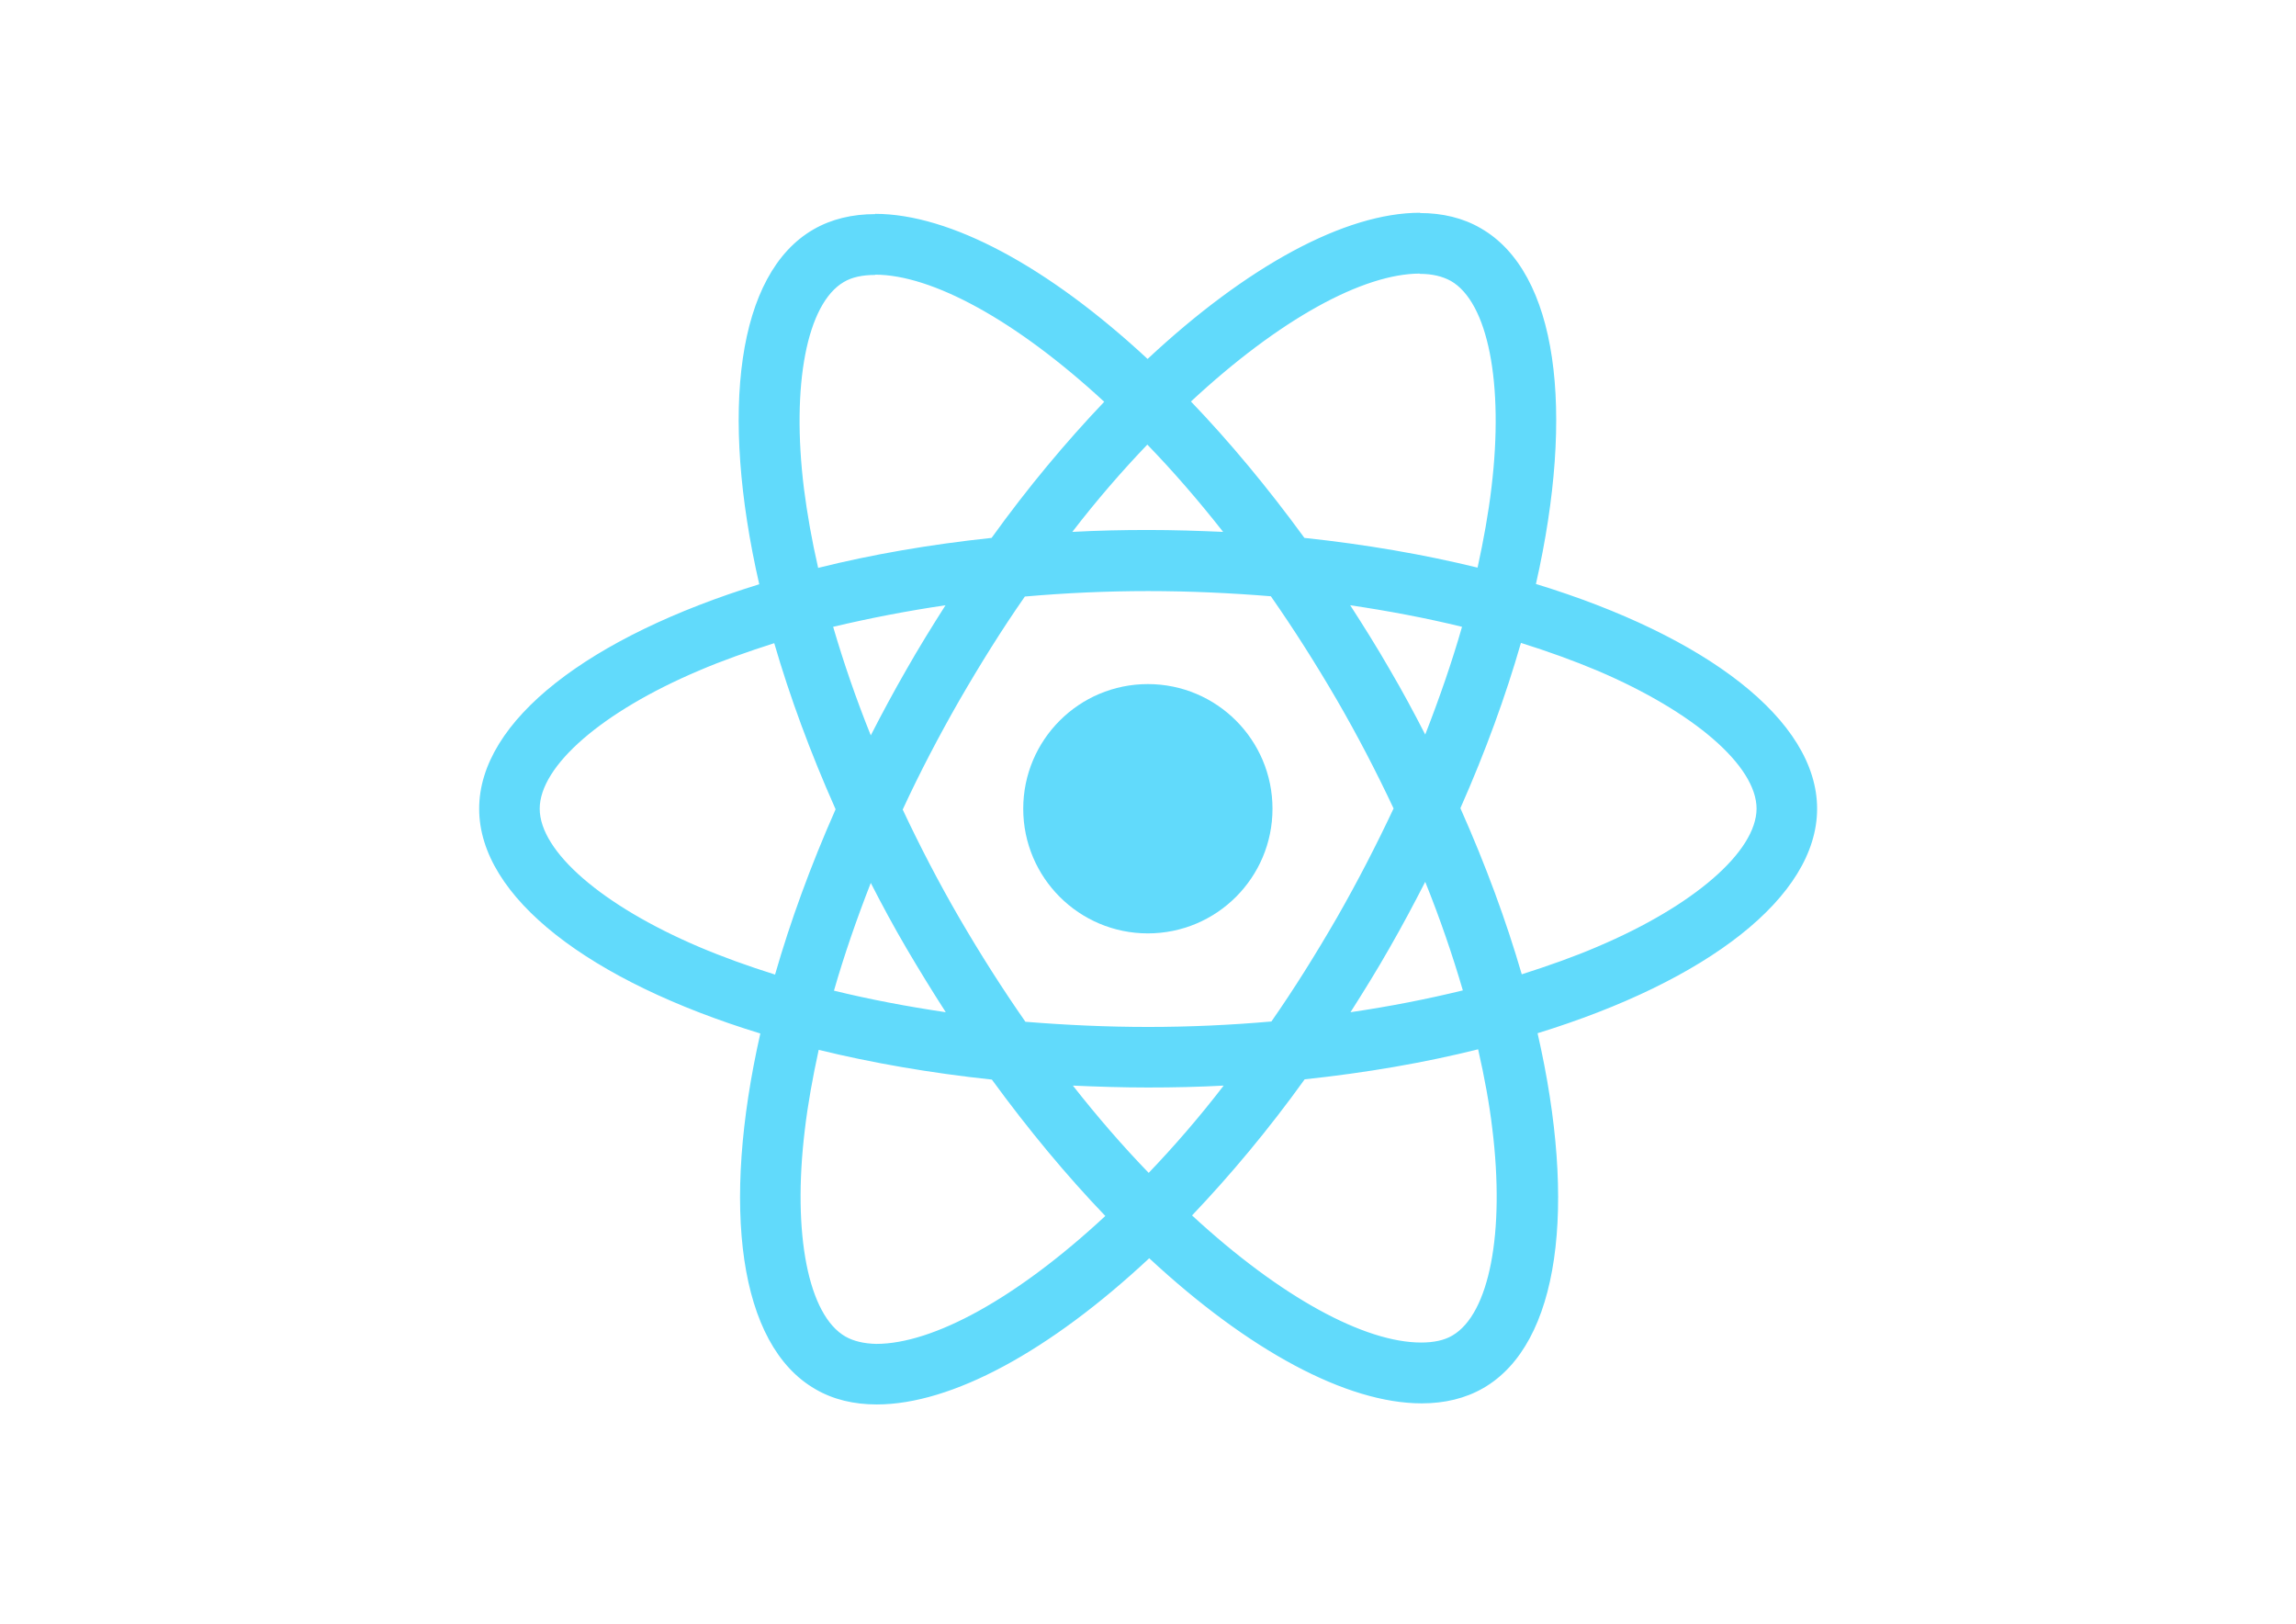
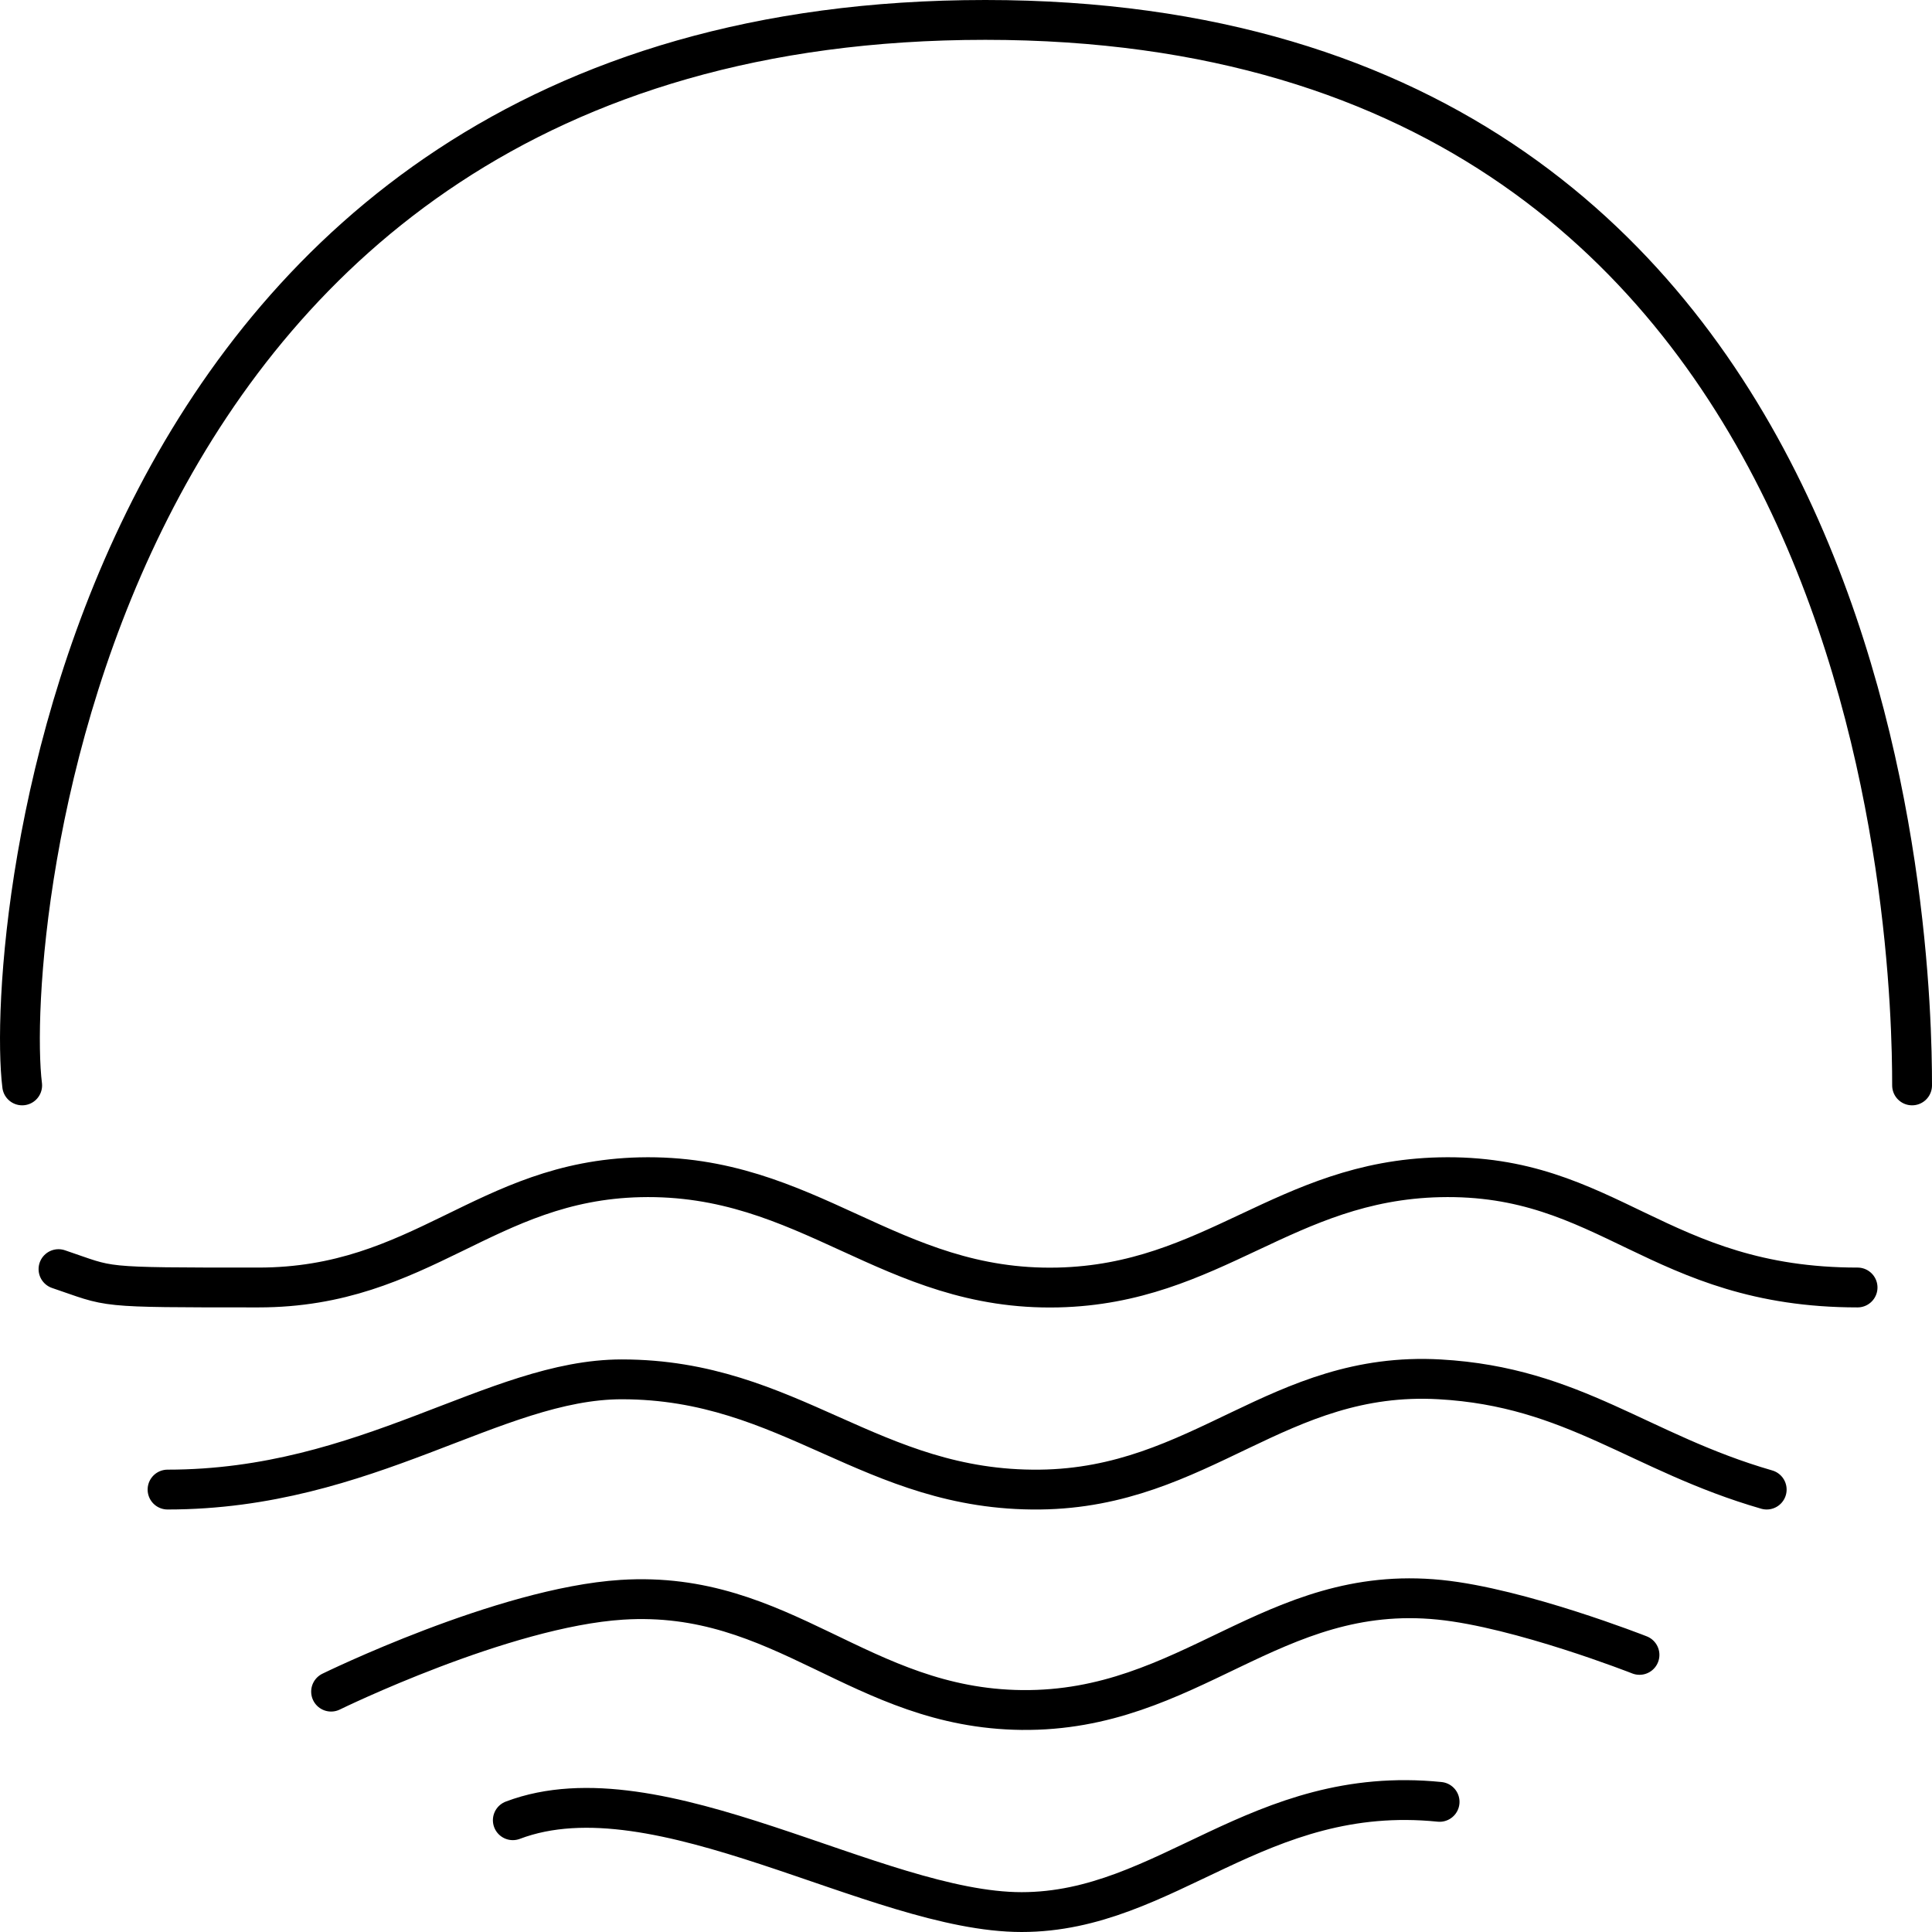
- <svg xmlns="http://www.w3.org/2000/svg" viewBox="0 0 841.9 595.3">
-   <g fill="#61DAFB">
-     <path d="M666.3 296.5c0-32.5-40.7-63.3-103.1-82.4 14.4-63.6 8-114.2-20.2-130.4-6.5-3.8-14.1-5.6-22.4-5.6v22.3c4.6 0 8.3.9 11.4 2.6 13.6 7.8 19.5 37.5 14.9 75.7-1.1 9.4-2.9 19.3-5.1 29.4-19.6-4.8-41-8.5-63.5-10.9-13.5-18.5-27.5-35.3-41.6-50 32.6-30.3 63.2-46.9 84-46.9V78c-27.5 0-63.5 19.6-99.9 53.6-36.4-33.8-72.4-53.2-99.9-53.2v22.3c20.7 0 51.4 16.5 84 46.6-14 14.7-28 31.4-41.3 49.9-22.6 2.4-44 6.1-63.6 11-2.3-10-4-19.7-5.2-29-4.7-38.2 1.1-67.9 14.6-75.8 3-1.8 6.9-2.6 11.5-2.6V78.5c-8.4 0-16 1.8-22.6 5.6-28.1 16.2-34.4 66.7-19.9 130.1-62.2 19.2-102.7 49.9-102.7 82.3 0 32.5 40.7 63.3 103.1 82.4-14.4 63.6-8 114.2 20.2 130.4 6.5 3.8 14.1 5.6 22.5 5.6 27.5 0 63.5-19.6 99.9-53.6 36.4 33.8 72.4 53.2 99.9 53.2 8.4 0 16-1.8 22.6-5.6 28.1-16.2 34.4-66.7 19.9-130.1 62-19.1 102.5-49.9 102.5-82.3zm-130.2-66.7c-3.7 12.9-8.3 26.2-13.5 39.5-4.1-8-8.4-16-13.1-24-4.6-8-9.5-15.8-14.4-23.4 14.2 2.1 27.9 4.7 41 7.9zm-45.8 106.5c-7.8 13.5-15.8 26.3-24.1 38.2-14.9 1.3-30 2-45.2 2-15.1 0-30.2-.7-45-1.9-8.3-11.9-16.4-24.6-24.2-38-7.6-13.1-14.5-26.4-20.8-39.8 6.2-13.4 13.2-26.8 20.7-39.9 7.8-13.5 15.8-26.3 24.1-38.2 14.9-1.3 30-2 45.2-2 15.1 0 30.2.7 45 1.9 8.3 11.9 16.4 24.6 24.2 38 7.6 13.1 14.5 26.4 20.8 39.8-6.3 13.4-13.2 26.8-20.7 39.9zm32.3-13c5.4 13.4 10 26.8 13.8 39.8-13.1 3.2-26.9 5.9-41.2 8 4.9-7.7 9.8-15.6 14.4-23.7 4.6-8 8.9-16.1 13-24.1zM421.2 430c-9.3-9.6-18.6-20.3-27.8-32 9 .4 18.2.7 27.5.7 9.4 0 18.7-.2 27.8-.7-9 11.7-18.3 22.4-27.5 32zm-74.4-58.9c-14.2-2.1-27.9-4.7-41-7.9 3.7-12.9 8.3-26.2 13.5-39.5 4.1 8 8.4 16 13.1 24 4.7 8 9.5 15.8 14.4 23.4zM420.7 163c9.3 9.6 18.6 20.3 27.8 32-9-.4-18.2-.7-27.5-.7-9.4 0-18.7.2-27.8.7 9-11.7 18.3-22.4 27.5-32zm-74 58.9c-4.9 7.7-9.8 15.6-14.4 23.7-4.6 8-8.9 16-13 24-5.4-13.4-10-26.8-13.8-39.8 13.1-3.1 26.9-5.8 41.2-7.9zm-90.5 125.2c-35.4-15.1-58.3-34.9-58.3-50.6 0-15.7 22.9-35.6 58.3-50.6 8.6-3.7 18-7 27.7-10.1 5.7 19.6 13.2 40 22.5 60.9-9.2 20.8-16.6 41.1-22.2 60.6-9.9-3.1-19.3-6.5-28-10.2zM310 490c-13.6-7.8-19.5-37.5-14.9-75.7 1.1-9.4 2.9-19.3 5.1-29.4 19.6 4.8 41 8.5 63.5 10.9 13.5 18.5 27.5 35.3 41.6 50-32.6 30.3-63.2 46.9-84 46.9-4.5-.1-8.3-1-11.3-2.7zm237.2-76.2c4.7 38.2-1.1 67.9-14.6 75.8-3 1.8-6.9 2.6-11.5 2.6-20.7 0-51.4-16.5-84-46.6 14-14.7 28-31.4 41.3-49.9 22.6-2.4 44-6.1 63.6-11 2.3 10.1 4.1 19.8 5.2 29.1zm38.5-66.7c-8.6 3.7-18 7-27.7 10.1-5.7-19.6-13.2-40-22.5-60.9 9.2-20.8 16.6-41.1 22.2-60.6 9.9 3.1 19.3 6.5 28.1 10.2 35.4 15.1 58.3 34.9 58.3 50.6-.1 15.7-23 35.6-58.4 50.6zM320.8 78.4z" />
-     <circle cx="420.9" cy="296.5" r="45.7" />
-     <path d="M520.5 78.1z" />
-   </g>
+ <svg xmlns="http://www.w3.org/2000/svg" width="97" height="97" viewBox="0 0 97 97" fill="none">
+   <path d="M1.113 54.495C0.2 47.117 3.85 1 49.469 1C95.088 1 96 48.039 96 54.495" stroke="black" stroke-width="2" stroke-linecap="round" />
+   <path d="M2.937 63.719C5.674 64.641 4.762 64.641 12.973 64.641C21.185 64.641 24.354 59.289 32.133 59.107C40.6 58.909 44.651 64.839 53.118 64.641C60.898 64.459 64.498 59.289 72.278 59.107C80.745 58.909 83.227 64.641 93.263 64.641" stroke="black" stroke-width="2" stroke-linecap="round" />
+   <path d="M8.412 74.787C18.448 74.787 24.834 69.252 31.221 69.253C39.69 69.253 43.737 74.881 52.206 74.787C60.33 74.696 64.166 68.797 72.278 69.253C79.028 69.632 82.314 72.942 88.701 74.787" stroke="black" stroke-width="2" stroke-linecap="round" />
+   <path d="M25.747 91.388C33.046 88.621 43.994 96 51.293 96C58.593 96 63.154 89.544 72.278 90.466" stroke="black" stroke-width="2" stroke-linecap="round" />
+   <path d="M16.623 84.932C16.623 84.932 25.26 80.7 31.221 80.32C39.33 79.804 43.169 85.763 51.294 85.854C59.762 85.949 63.85 79.474 72.278 80.32C76.321 80.727 82.314 83.087 82.314 83.087" stroke="black" stroke-width="2" stroke-linecap="round" />
</svg>
